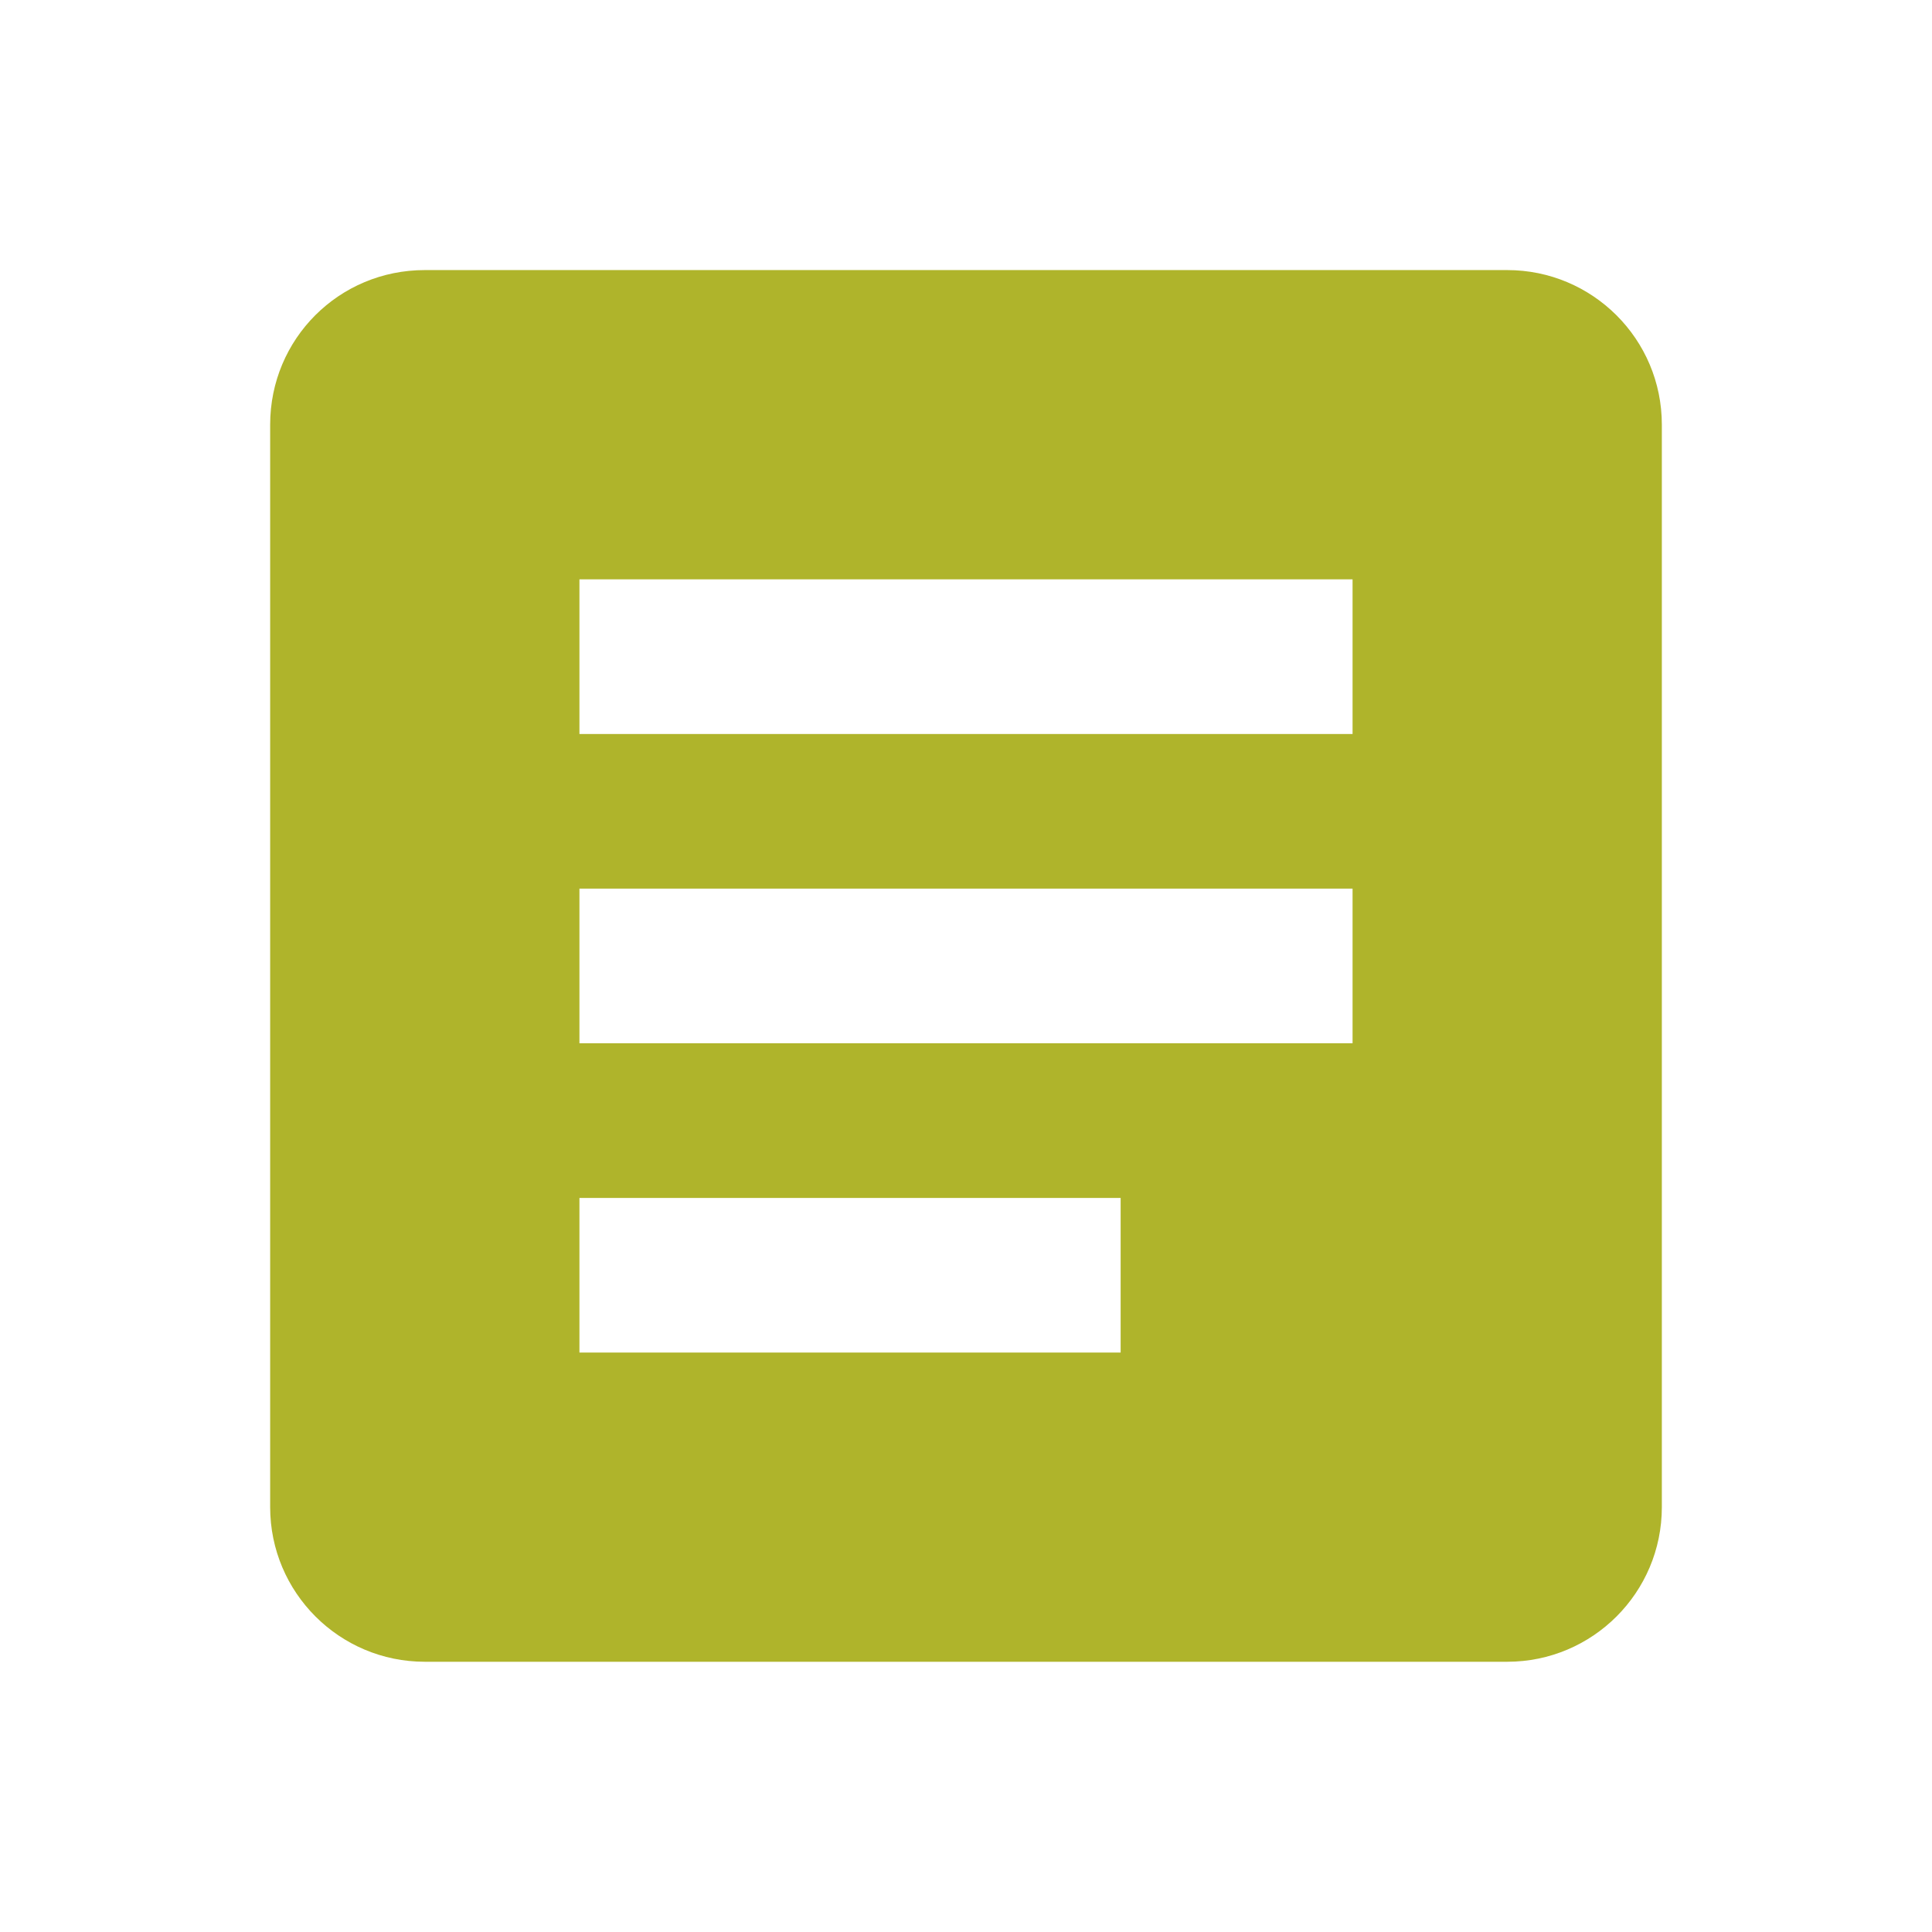
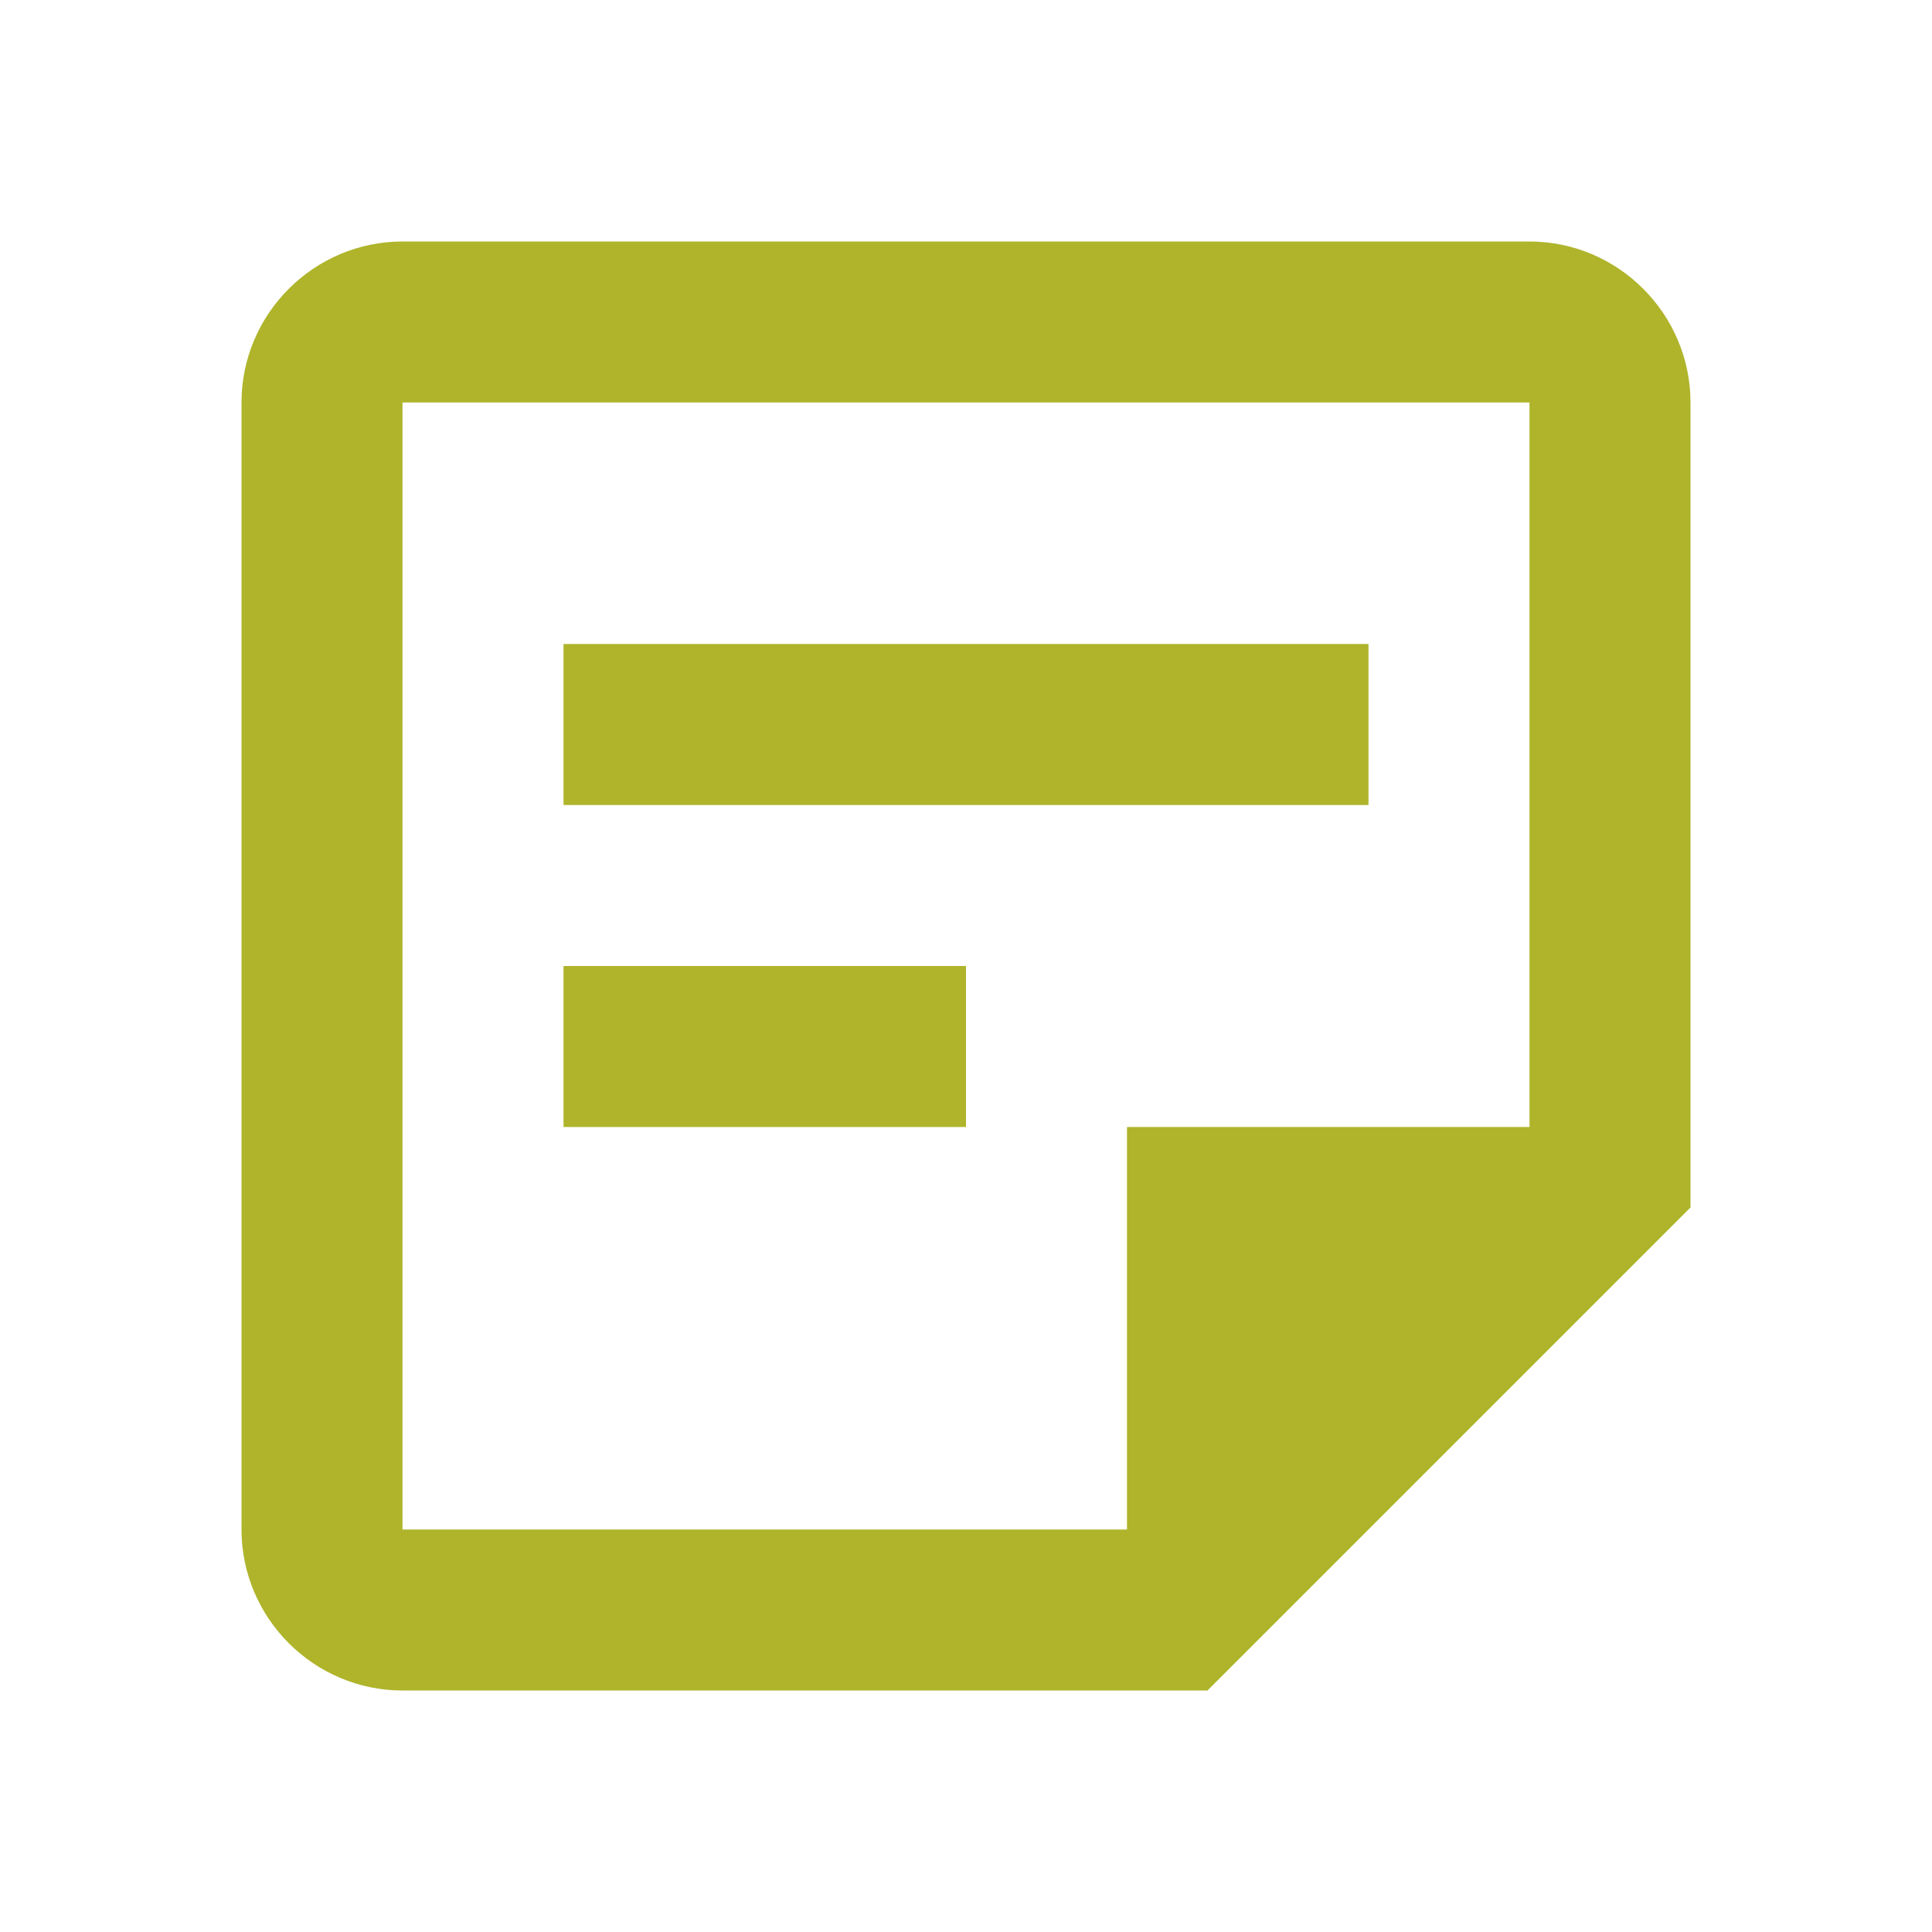
- <svg xmlns="http://www.w3.org/2000/svg" width="24" height="24" version="1.1" viewBox="0 0 24 24">
-   <path d="m13.921 16.802h-6.723v-1.921h6.723m2.881-1.921h-9.604v-1.921h9.604m0-1.921h-9.604v-1.921h9.604m1.921-3.842h-13.446c-1.066 0-1.921 0.855-1.921 1.921v13.446a1.921 1.921 0 0 0 1.921 1.921h13.446a1.921 1.921 0 0 0 1.921 -1.921v-13.446c0-1.066-0.864-1.921-1.921-1.921z" fill="#afb42b" stroke-width=".96" />
+ <svg xmlns="http://www.w3.org/2000/svg" fill="none" viewBox="0 0 24 24">
+   <path d="M0 0h24v24H0z" />
+   <path fill="#afb42b" d="M19 5v9h-5v5H5V5zm0-2H5c-1.1 0-2 .9-2 2v14c0 1.1.9 2 2 2h10l6-6V5c0-1.1-.9-2-2-2m-7 11H7v-2h5zm5-4H7V8h10z" />
</svg>
